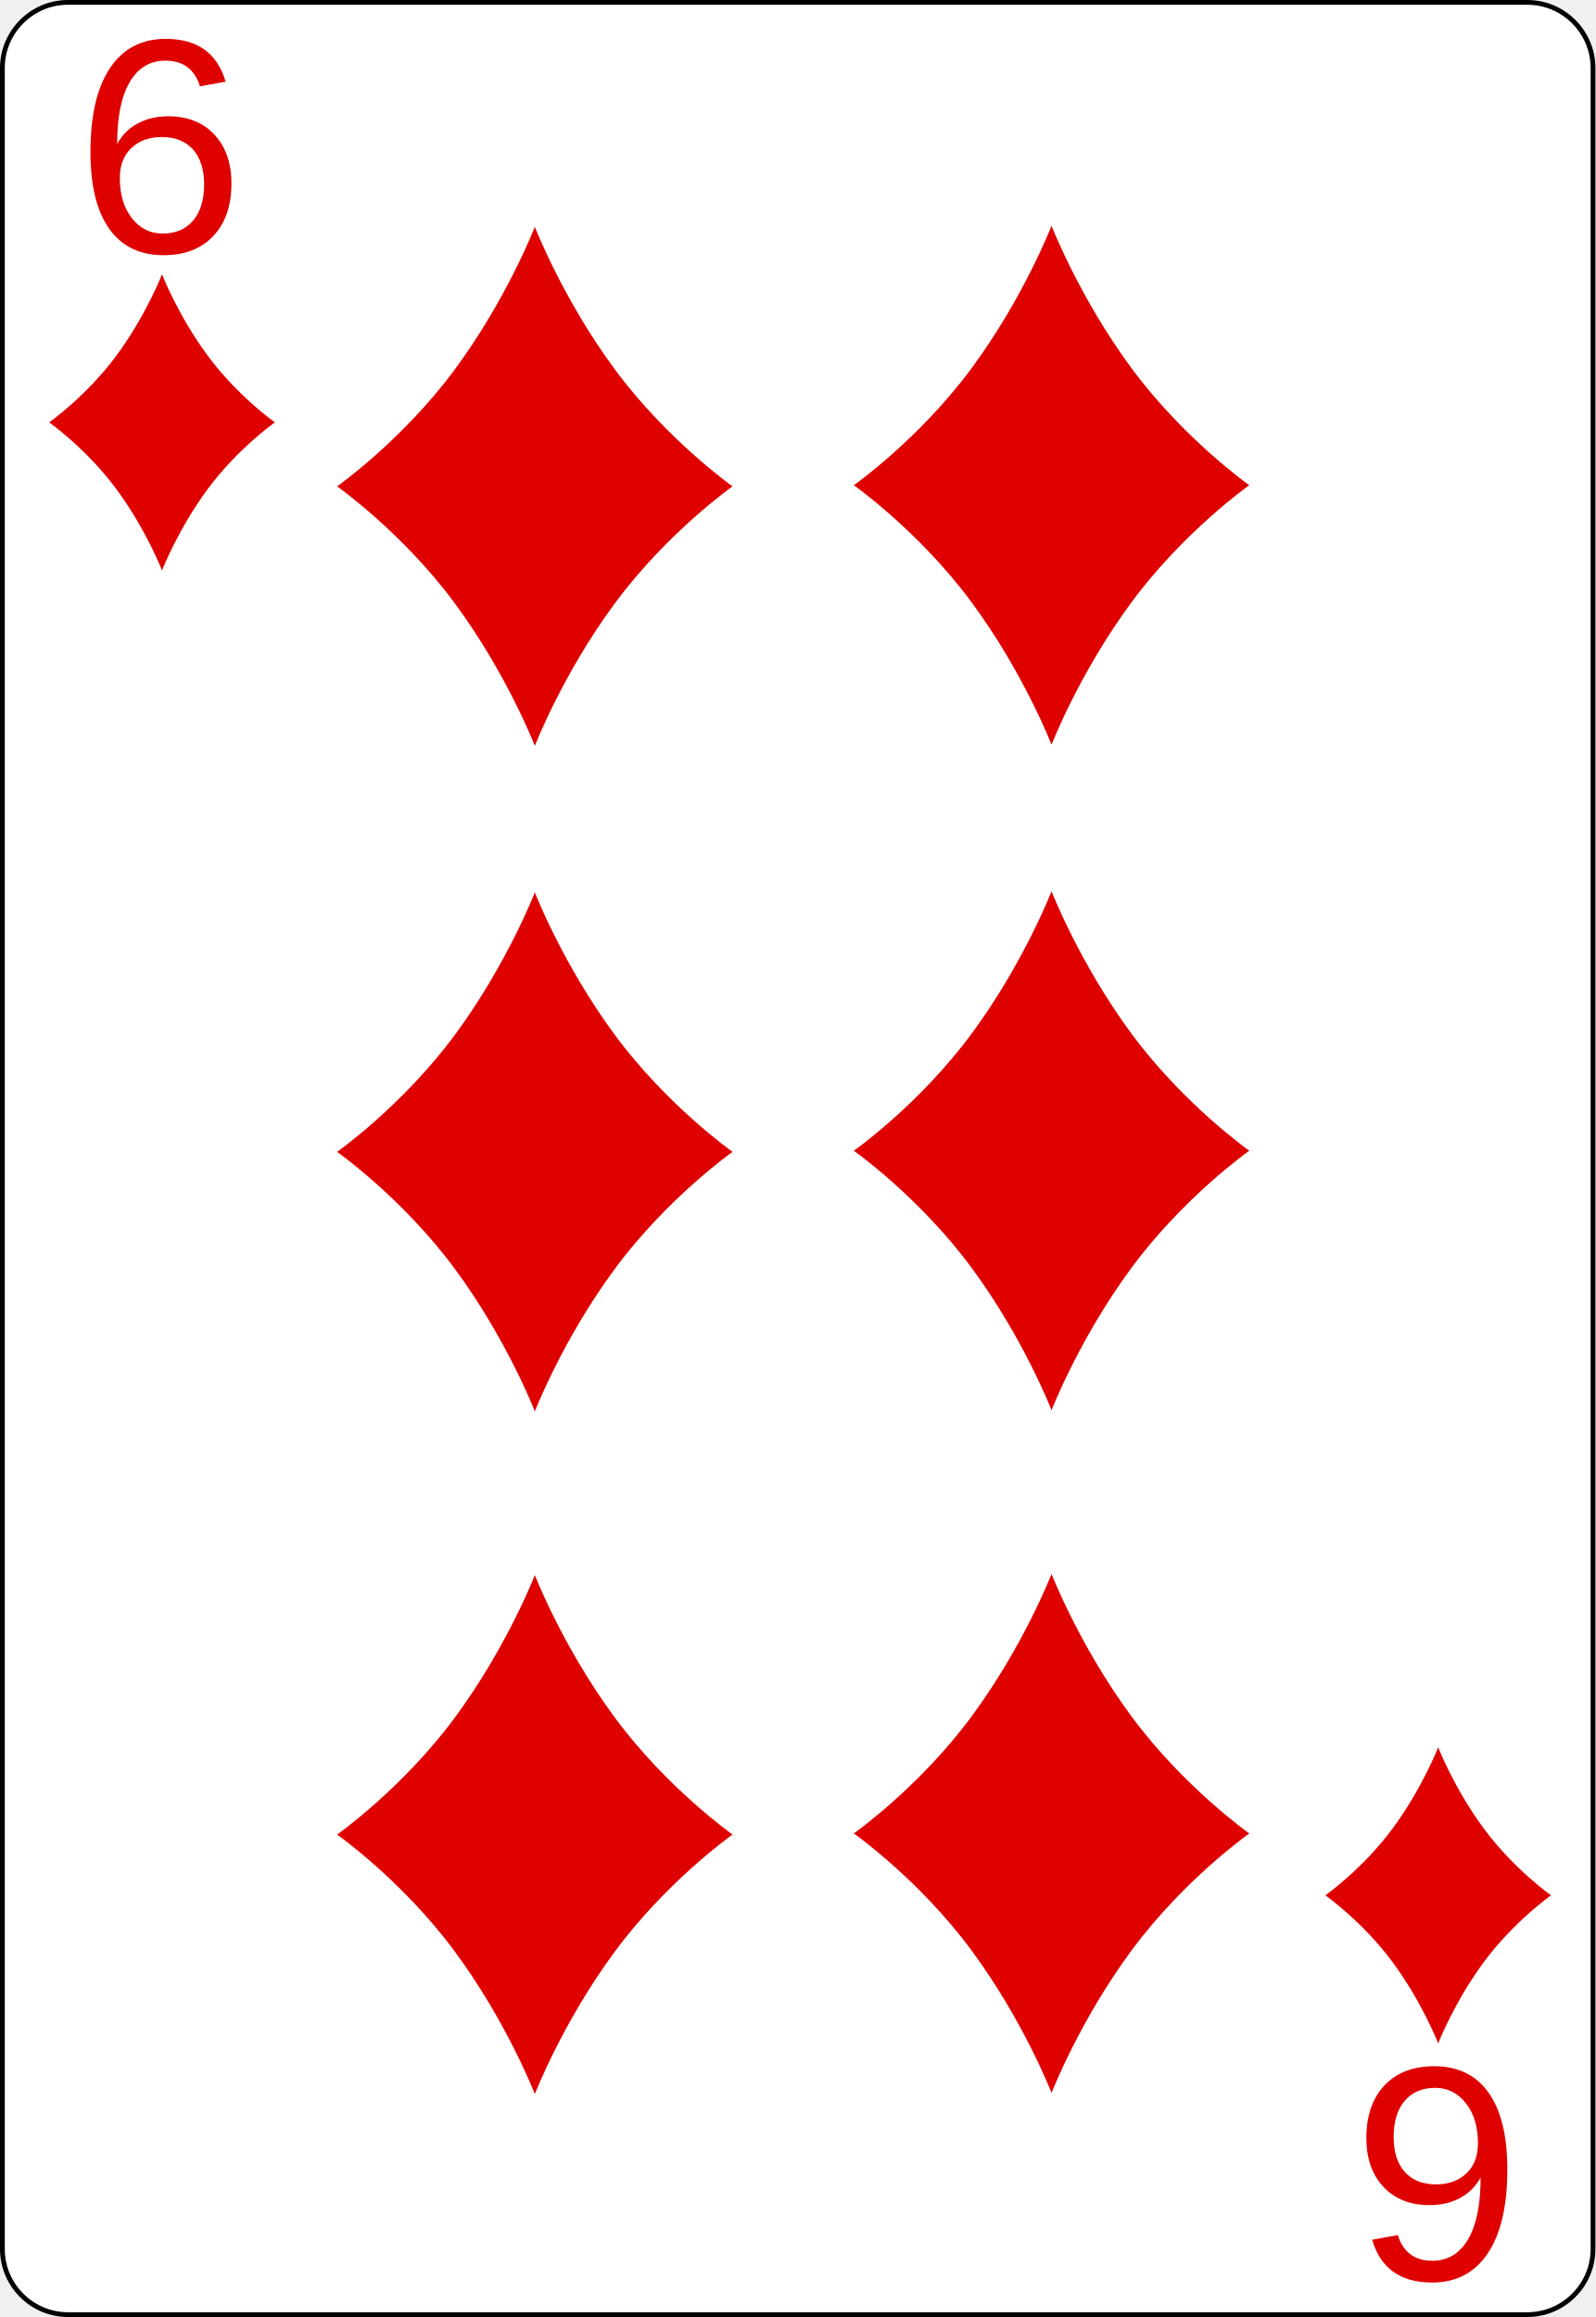
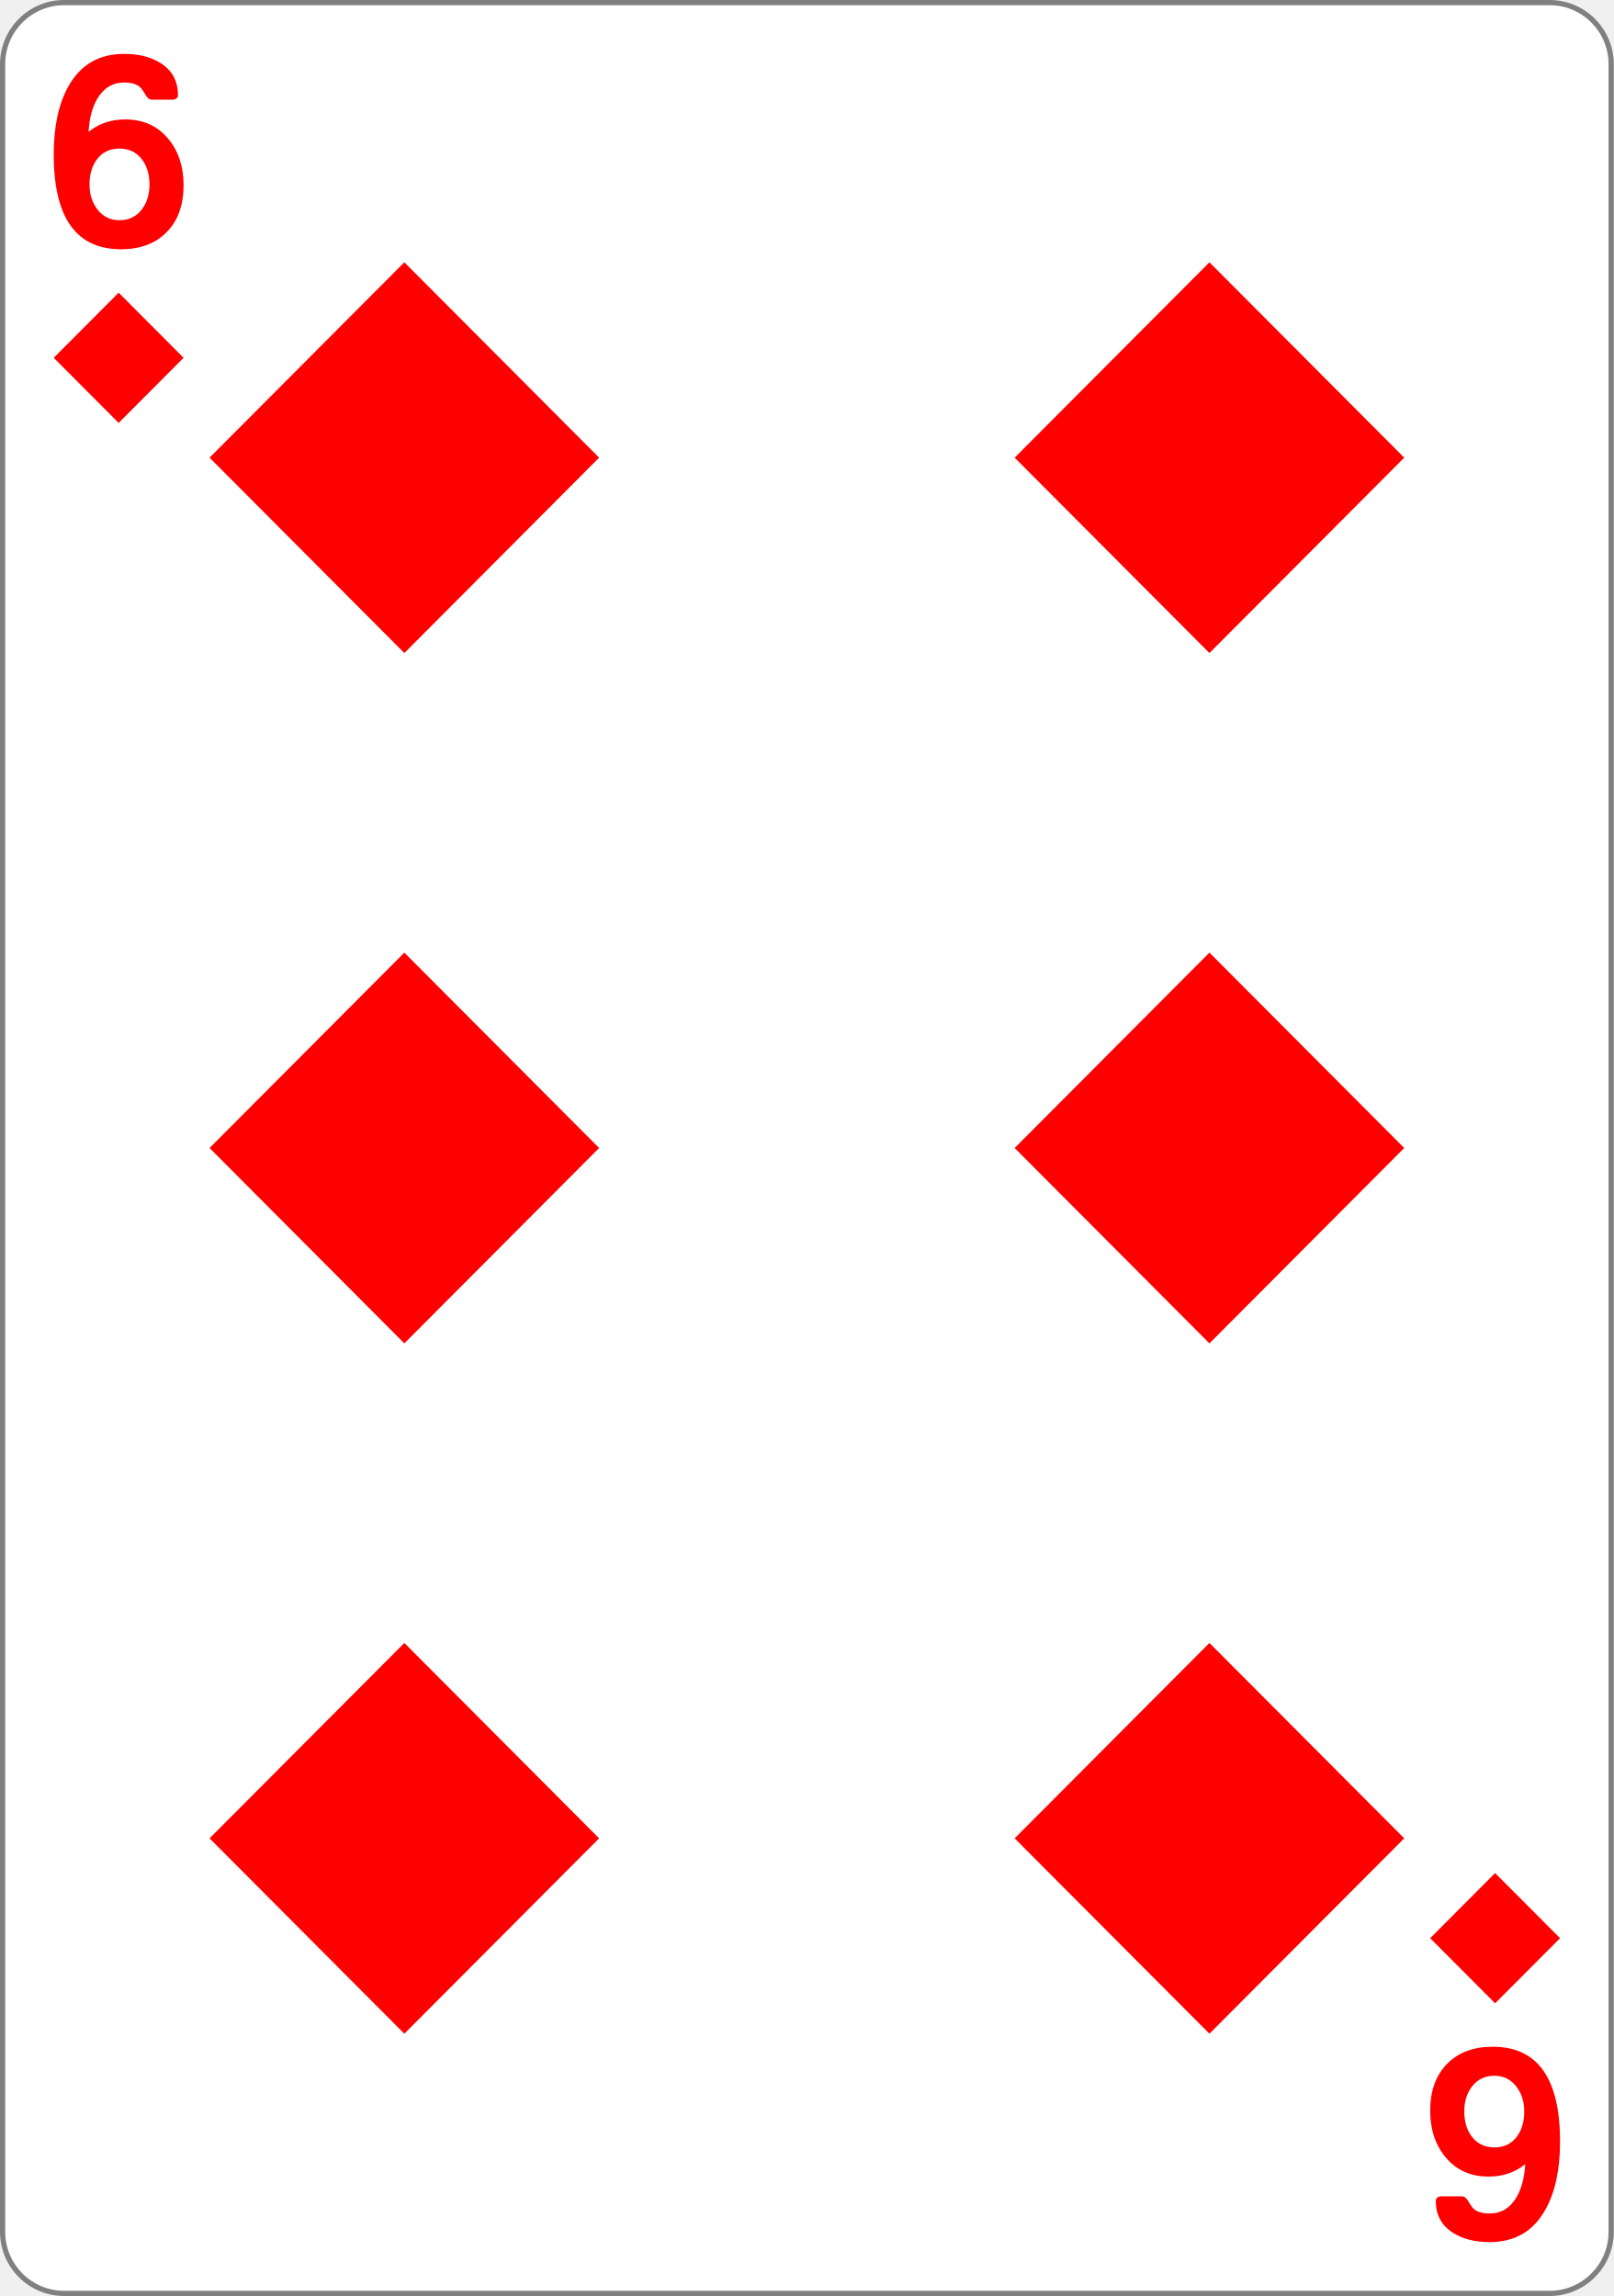
- <svg xmlns="http://www.w3.org/2000/svg" xmlns:xlink="http://www.w3.org/1999/xlink" width="167.087pt" height="242.667pt" viewBox="0 0 167.087 242.667" xml:space="preserve" id="svg2" version="1.1">
-   <defs id="defs41">
-     <radialGradient xlink:href="#linearGradient3773" id="radialGradient3781" cx="-0.158" cy="-8.835" fx="-0.158" fy="-8.835" r="8" gradientTransform="matrix(-1.584269,-0.02349808,0.03071979,-2.477574,-0.2485638,-26.71351)" gradientUnits="userSpaceOnUse" />
-     <linearGradient id="linearGradient3773">
-       <stop style="stop-color:#000000;stop-opacity:1;" offset="0" id="stop3775" />
-       <stop style="stop-color:#000000;stop-opacity:0.649;" offset="1" id="stop3777" />
-     </linearGradient>
-     <radialGradient xlink:href="#linearGradient3773" id="radialGradient3957" cx="-0.158" cy="-8.835" fx="-0.158" fy="-8.835" r="8" gradientTransform="matrix(-1.584269,-0.02349808,0.03071979,-2.477574,-0.2485638,-26.71351)" gradientUnits="userSpaceOnUse" />
-     <linearGradient id="linearGradient3959">
-       <stop style="stop-color:#000000;stop-opacity:1;" offset="0" id="stop3961" />
-       <stop style="stop-color:#000000;stop-opacity:0.649;" offset="1" id="stop3963" />
-     </linearGradient>
-     <radialGradient r="81.903" fy="509.476" fx="168.025" cy="509.476" cx="168.025" gradientTransform="matrix(1.25656,-0.7774064,0.3366382,0.5361257,-221.2021,359.2426)" gradientUnits="userSpaceOnUse" id="radialGradient3975" xlink:href="#linearGradient3784-4" />
-     <linearGradient id="linearGradient3784-4">
-       <stop style="stop-color:#ffffff;stop-opacity:0.435;" offset="0" id="stop3786-8" />
-       <stop style="stop-color:#000000;stop-opacity:0;" offset="1" id="stop3788-6" />
-     </linearGradient>
-     <radialGradient xlink:href="#linearGradient3784-4-5" id="radialGradient3929" gradientUnits="userSpaceOnUse" gradientTransform="matrix(1.25656,-0.7774064,0.3366382,0.5361257,-221.2021,359.2426)" cx="168.025" cy="509.476" fx="168.025" fy="509.476" r="81.903" />
-     <linearGradient id="linearGradient3784-4-5">
-       <stop style="stop-color:#ffffff;stop-opacity:0.489;" offset="0" id="stop3786-8-0" />
-       <stop style="stop-color:#000000;stop-opacity:0;" offset="1" id="stop3788-6-3" />
-     </linearGradient>
-     <radialGradient xlink:href="#linearGradient3784-4-1" id="radialGradient3927" gradientUnits="userSpaceOnUse" gradientTransform="matrix(1.25656,-0.7774064,0.3366382,0.5361257,-221.2021,359.2426)" cx="168.025" cy="509.476" fx="168.025" fy="509.476" r="81.903" />
-     <linearGradient id="linearGradient3784-4-1">
-       <stop style="stop-color:#ffffff;stop-opacity:0.237;" offset="0" id="stop3786-8-03" />
-       <stop style="stop-color:#000000;stop-opacity:0;" offset="1" id="stop3788-6-6" />
-     </linearGradient>
-     <linearGradient id="linearGradient3768">
-       <stop style="stop-color:#df0000;stop-opacity:1;" offset="0" id="stop3770" />
-       <stop style="stop-color:#df0000;stop-opacity:0.672;" offset="1" id="stop3772" />
-     </linearGradient>
-     <linearGradient id="linearGradient3784-4-6">
-       <stop style="stop-color:#ffffff;stop-opacity:0.313;" offset="0" id="stop3786-8-8" />
-       <stop style="stop-color:#000000;stop-opacity:0;" offset="1" id="stop3788-6-8" />
-     </linearGradient>
-     <radialGradient r="81.903" fy="492.632" fx="159.354" cy="492.632" cx="159.354" gradientTransform="matrix(1.089478,-0.715138,0.4464527,0.6562658,-244.9333,290.9185)" gradientUnits="userSpaceOnUse" id="radialGradient4013-8" xlink:href="#linearGradient3784-4-2" />
-     <linearGradient id="linearGradient3784-4-2">
-       <stop style="stop-color:#ffffff;stop-opacity:0.29;" offset="0" id="stop3786-8-1" />
-       <stop style="stop-color:#000000;stop-opacity:0;" offset="1" id="stop3788-6-5" />
-     </linearGradient>
-     <linearGradient id="linearGradient2984">
-       <stop style="stop-color:#df0000;stop-opacity:1;" offset="0" id="stop2986" />
-       <stop style="stop-color:#df0000;stop-opacity:0.641;" offset="1" id="stop2988" />
-     </linearGradient>
-     <linearGradient id="linearGradient3784-4-4">
-       <stop style="stop-color:#ffffff;stop-opacity:0.435;" offset="0" id="stop3786-8-8-2" />
-       <stop style="stop-color:#000000;stop-opacity:0;" offset="1" id="stop3788-6-1" />
-     </linearGradient>
-     <radialGradient r="81.903" fy="511.223" fx="171.487" cy="511.223" cx="171.487" gradientTransform="matrix(1.152989,-0.6739155,0.3948202,0.6754904,-233.6326,270.4008)" gradientUnits="userSpaceOnUse" id="radialGradient3100" xlink:href="#linearGradient3784-4-4" />
-     <radialGradient xlink:href="#linearGradient2984" id="radialGradient3137" gradientUnits="userSpaceOnUse" gradientTransform="matrix(-1.122416,0.00551393,-0.00908973,-1.85031,-0.0293938,-10.2277)" cx="1.6632675e-13" cy="-3.234" fx="1.6632675e-13" fy="-3.234" r="8" />
-   </defs>
-   <g id="Layer_x0020_1" style="fill-rule:nonzero;clip-rule:nonzero;stroke:#000000;stroke-miterlimit:4;">
-     <path style="fill:#FFFFFF;stroke-width:0.5;" d="M166.837,235.548c0,3.777-3.087,6.869-6.871,6.869H7.111c-3.775,0-6.861-3.092-6.861-6.869V7.12C0.25,3.343,3.336,0.25,7.111,0.25h152.855    c3.784,0,6.871,3.093,6.871,6.87v228.428z" id="path5" />
-     <g style="stroke:none;" id="g7">
-       <g id="g9">
- 				
- 			</g>
-     </g>
-     <g id="g15">
- 			
- 		</g>
-     <g id="g19">
- 			
- 		</g>
-     <g style="stroke:none;" id="g23">
-       <g id="g25">
- 				
- 			</g>
-     </g>
-     <g style="stroke:none;" id="g31">
-       <g id="g33">
- 				
- 			</g>
+ <svg xmlns="http://www.w3.org/2000/svg" width="234" height="333" id="svg2" version="1.1">
+   <defs id="defs4" />
+   <g id="layer1" transform="translate(0,-719.3622)">
+     <g id="g919">
+       <rect rx="8.919" ry="8.946" y="719.74" x="0.378" height="332.244" width="233.244" id="rect4266" style="fill:#ffffff;fill-opacity:1;stroke:#808080;stroke-width:0.756;stroke-linecap:butt;stroke-linejoin:miter;stroke-miterlimit:4;stroke-dasharray:none;stroke-opacity:1" />
+       <g transform="matrix(0.07348588,0,0,0.07370838,-248.0173,933.6006)" id="g4233" style="fill:none;stroke:#000000;stroke-width:3.181;stroke-opacity:1" />
+       <g clip-path="none" style="fill:none;stroke:#000000;stroke-width:3.181;stroke-opacity:1" id="g4211" transform="matrix(0.07348588,0,0,0.07370838,-248.0173,933.6006)" />
+       <g transform="matrix(0.07348588,0,0,0.07370838,-248.0173,933.6006)" id="g4227" style="fill:none;stroke:#000000;stroke-width:3.181;stroke-opacity:1" />
+       <path id="path4884-1" d="M 58.63,814.076 86.873,785.74 58.63,757.403 30.386,785.74 Z" style="fill:#ff0000;fill-opacity:1;stroke:none;stroke-width:1" />
+       <path id="path4884-1-4" d="M 58.63,1014.321 86.873,985.985 58.63,957.648 30.386,985.985 Z" style="fill:#ff0000;fill-opacity:1;stroke:none;stroke-width:1" />
+       <path id="path4884-1-7" d="M 58.63,914.199 86.873,885.862 58.63,857.526 30.386,885.862 Z" style="fill:#ff0000;fill-opacity:1;stroke:none;stroke-width:1" />
+       <path id="path4884-1-40" d="M 175.37,814.076 203.614,785.74 175.37,757.403 147.127,785.74 Z" style="fill:#ff0000;fill-opacity:1;stroke:none;stroke-width:1" />
+       <path id="path4884-1-4-9" d="m 175.37,1014.321 28.244,-28.337 -28.244,-28.337 -28.244,28.337 z" style="fill:#ff0000;fill-opacity:1;stroke:none;stroke-width:1" />
+       <path id="path4884-1-7-8" d="m 175.37,914.199 28.244,-28.337 -28.244,-28.337 -28.244,28.337 z" style="fill:#ff0000;fill-opacity:1;stroke:none;stroke-width:1" />
+       <path id="path4884-1-4-5-3" d="m 17.206,780.702 9.415,-9.446 -9.415,-9.446 -9.415,9.446 z" style="fill:#ff0000;fill-opacity:1;stroke:none;stroke-width:1" />
+       <path id="path4884-1-4-5-3-5" d="m 216.794,991.022 9.415,9.446 -9.415,9.445 -9.415,-9.445 z" style="fill:#ff0000;fill-opacity:1;stroke:none;stroke-width:1" />
+       <g id="text3755-0" style="font-style:normal;font-variant:normal;font-weight:bold;font-stretch:normal;font-size:3.772px;line-height:0%;font-family:'Levenim MT';-inkscape-font-specification:'Sans Bold';letter-spacing:0px;word-spacing:0px;fill:#ff0000;fill-opacity:1;stroke:none;stroke-width:1" transform="scale(0.9902929,1.009802)" aria-label="6">
+         <path id="path897" style="font-size:39.175px;line-height:1.25;stroke-width:1" d="m 26.881,738.999 q 0,4.247 -2.468,6.714 -2.448,2.468 -6.695,2.468 -9.851,0 -9.851,-13.619 0,-6.006 2.123,-9.736 2.64,-4.706 8.187,-4.706 3.214,0 5.337,1.32 2.544,1.569 2.544,4.591 0,0.669 -0.937,0.669 h -2.831 q -0.555,0 -0.937,-0.631 -0.555,-0.937 -0.88,-1.205 -0.784,-0.631 -2.295,-0.631 -2.544,0 -3.96,2.372 -1.109,1.913 -1.243,4.706 2.238,-1.779 5.356,-1.779 3.96,0 6.312,2.793 2.238,2.64 2.238,6.676 z m -4.993,-0.115 q 0,-2.181 -1.09,-3.596 -1.205,-1.569 -3.328,-1.569 -2.104,0 -3.29,1.569 -1.071,1.416 -1.071,3.596 0,2.085 1.129,3.539 1.224,1.588 3.252,1.588 2.066,0 3.29,-1.569 1.109,-1.435 1.109,-3.558 z" />
+       </g>
+       <g id="text3755-2-2" style="font-style:normal;font-variant:normal;font-weight:bold;font-stretch:normal;font-size:3.772px;line-height:0%;font-family:'Levenim MT';-inkscape-font-specification:'Sans Bold';letter-spacing:0px;word-spacing:0px;fill:#ff0000;fill-opacity:1;stroke:none;stroke-width:1" transform="scale(-0.9902929,-1.009802)" aria-label="6">
+         <path id="path900" style="font-size:39.175px;line-height:1.25;stroke-width:1" d="m -209.413,-1015.527 q 0,4.247 -2.468,6.714 -2.448,2.468 -6.695,2.468 -9.851,0 -9.851,-13.62 0,-6.006 2.123,-9.736 2.64,-4.706 8.187,-4.706 3.214,0 5.337,1.32 2.544,1.569 2.544,4.591 0,0.669 -0.937,0.669 h -2.831 q -0.555,0 -0.937,-0.631 -0.555,-0.937 -0.88,-1.205 -0.784,-0.631 -2.295,-0.631 -2.544,0 -3.96,2.372 -1.109,1.913 -1.243,4.706 2.238,-1.779 5.356,-1.779 3.96,0 6.312,2.793 2.238,2.64 2.238,6.676 z m -4.993,-0.115 q 0,-2.181 -1.09,-3.596 -1.205,-1.569 -3.328,-1.569 -2.104,0 -3.29,1.569 -1.071,1.415 -1.071,3.596 0,2.085 1.129,3.539 1.224,1.588 3.252,1.588 2.066,0 3.29,-1.569 1.109,-1.435 1.109,-3.558 z" />
+       </g>
    </g>
  </g>
-   <text xml:space="preserve" style="font-size:32px;font-style:normal;font-weight:normal;line-height:125%;letter-spacing:0px;word-spacing:0px;fill:#df0000;fill-opacity:1;stroke:none;font-family:Bitstream Vera Sans" x="7.846" y="26.413" id="text3788">
-     <tspan id="tspan3790" x="7.846" y="26.413" style="font-style:normal;font-variant:normal;font-weight:normal;font-stretch:normal;fill:#df0000;fill-opacity:1;font-family:Arial;-inkscape-font-specification:Arial">6</tspan>
-   </text>
-   <text xml:space="preserve" style="font-size:32px;font-style:normal;font-weight:normal;line-height:125%;letter-spacing:0px;word-spacing:0px;fill:#df0000;fill-opacity:1;stroke:none;font-family:Bitstream Vera Sans" x="-159.488" y="-216.715" id="text3788-4" transform="scale(-1,-1)">
-     <tspan id="tspan3790-3" x="-159.488" y="-216.715" style="font-style:normal;font-variant:normal;font-weight:normal;font-stretch:normal;fill:#df0000;fill-opacity:1;font-family:Arial;-inkscape-font-specification:Arial">6</tspan>
-   </text>
-   <g transform="matrix(1.476906,0,0,1.476906,16.9681,44.23616)" id="layer1-2-6">
-     <path style="fill:#df0000" id="dl-6" d="M 3.243,-4.725 C 1.126,-7.589 0,-10.5 0,-10.5 c 0,0 -1.126,2.911 -3.243,5.775 C -5.361,-1.862 -8,0 -8,0 -8,0 -5.361,1.861 -3.243,4.726 -1.126,7.589 0,10.5 0,10.5 0,10.5 1.126,7.589 3.243,4.726 5.361,1.861 8,0 8,0 8,0 5.361,-1.862 3.243,-4.725 z" />
-   </g>
-   <g transform="matrix(1.476906,0,0,1.476906,150.6209,198.5035)" id="layer1-2-6-4">
-     <path style="fill:#df0000" id="dl-6-9" d="M 3.243,-4.725 C 1.126,-7.589 0,-10.5 0,-10.5 c 0,0 -1.126,2.911 -3.243,5.775 C -5.361,-1.862 -8,0 -8,0 -8,0 -5.361,1.861 -3.243,4.726 -1.126,7.589 0,10.5 0,10.5 0,10.5 1.126,7.589 3.243,4.726 5.361,1.861 8,0 8,0 8,0 5.361,-1.862 3.243,-4.725 z" />
-   </g>
-   <g transform="matrix(2.588291,0,0,2.588291,110.1287,192.0219)" id="layer1-2-6-8">
-     <path style="fill:#df0000" id="dl-6-8" d="M 3.243,-4.725 C 1.126,-7.589 0,-10.5 0,-10.5 c 0,0 -1.126,2.911 -3.243,5.775 C -5.361,-1.862 -8,0 -8,0 -8,0 -5.361,1.861 -3.243,4.726 -1.126,7.589 0,10.5 0,10.5 0,10.5 1.126,7.589 3.243,4.726 5.361,1.861 8,0 8,0 8,0 5.361,-1.862 3.243,-4.725 z" />
-   </g>
-   <g transform="matrix(2.588291,0,0,2.588291,110.1287,50.81954)" id="layer1-2-6-8-2">
-     <path style="fill:#df0000" id="dl-6-8-6" d="M 3.243,-4.725 C 1.126,-7.589 0,-10.5 0,-10.5 c 0,0 -1.126,2.911 -3.243,5.775 C -5.361,-1.862 -8,0 -8,0 -8,0 -5.361,1.861 -3.243,4.726 -1.126,7.589 0,10.5 0,10.5 0,10.5 1.126,7.589 3.243,4.726 5.361,1.861 8,0 8,0 8,0 5.361,-1.862 3.243,-4.725 z" />
-   </g>
-   <g transform="matrix(2.588291,0,0,2.588291,110.1287,120.5203)" id="layer1-2-6-8-2-8">
-     <path style="fill:#df0000" id="dl-6-8-6-8" d="M 3.243,-4.725 C 1.126,-7.589 0,-10.5 0,-10.5 c 0,0 -1.126,2.911 -3.243,5.775 C -5.361,-1.862 -8,0 -8,0 -8,0 -5.361,1.861 -3.243,4.726 -1.126,7.589 0,10.5 0,10.5 0,10.5 1.126,7.589 3.243,4.726 5.361,1.861 8,0 8,0 8,0 5.361,-1.862 3.243,-4.725 z" />
-   </g>
-   <g transform="matrix(2.588291,0,0,2.588291,56.01339,192.1401)" id="layer1-2-6-8-8">
-     <path style="fill:#df0000" id="dl-6-8-8" d="M 3.243,-4.725 C 1.126,-7.589 0,-10.5 0,-10.5 c 0,0 -1.126,2.911 -3.243,5.775 C -5.361,-1.862 -8,0 -8,0 -8,0 -5.361,1.861 -3.243,4.726 -1.126,7.589 0,10.5 0,10.5 0,10.5 1.126,7.589 3.243,4.726 5.361,1.861 8,0 8,0 8,0 5.361,-1.862 3.243,-4.725 z" />
-   </g>
-   <g transform="matrix(2.588291,0,0,2.588291,56.01339,50.93766)" id="layer1-2-6-8-2-4">
-     <path style="fill:#df0000" id="dl-6-8-6-3" d="M 3.243,-4.725 C 1.126,-7.589 0,-10.5 0,-10.5 c 0,0 -1.126,2.911 -3.243,5.775 C -5.361,-1.862 -8,0 -8,0 -8,0 -5.361,1.861 -3.243,4.726 -1.126,7.589 0,10.5 0,10.5 0,10.5 1.126,7.589 3.243,4.726 5.361,1.861 8,0 8,0 8,0 5.361,-1.862 3.243,-4.725 z" />
-   </g>
-   <g transform="matrix(2.588291,0,0,2.588291,56.01339,120.6385)" id="layer1-2-6-8-2-8-1">
-     <path style="fill:#df0000" id="dl-6-8-6-8-4" d="M 3.243,-4.725 C 1.126,-7.589 0,-10.5 0,-10.5 c 0,0 -1.126,2.911 -3.243,5.775 C -5.361,-1.862 -8,0 -8,0 -8,0 -5.361,1.861 -3.243,4.726 -1.126,7.589 0,10.5 0,10.5 0,10.5 1.126,7.589 3.243,4.726 5.361,1.861 8,0 8,0 8,0 5.361,-1.862 3.243,-4.725 z" />
-   </g>
</svg>
